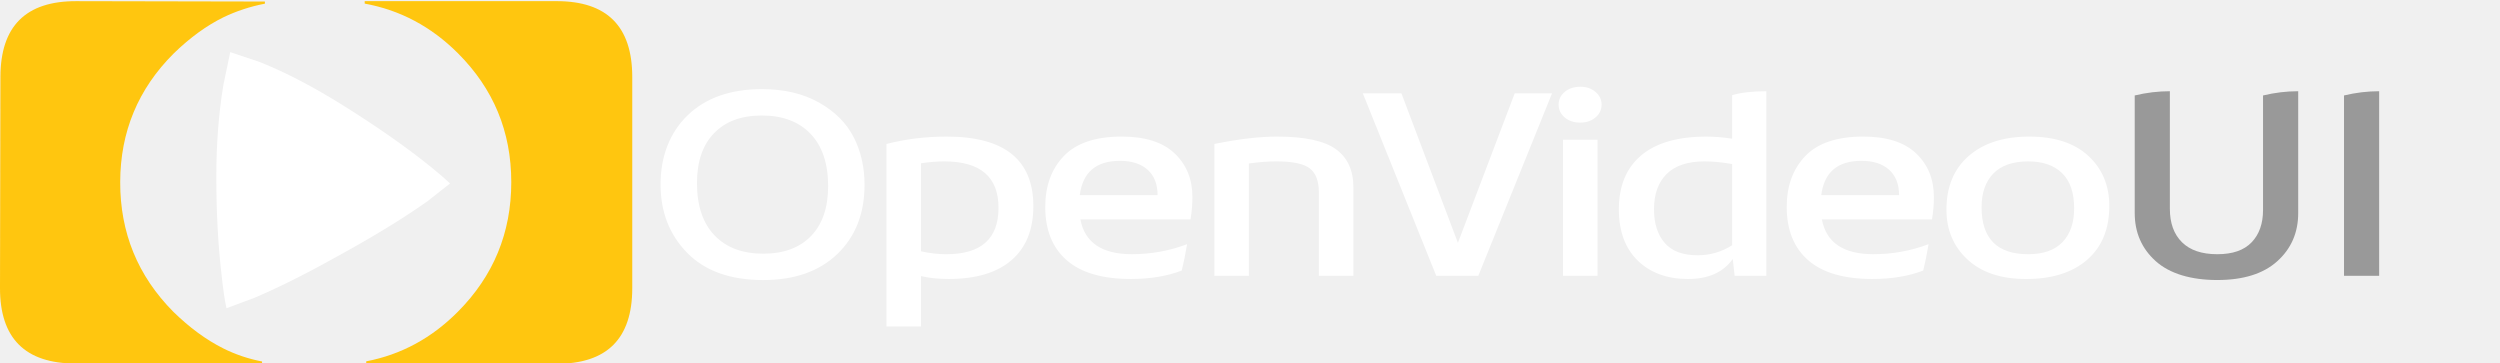
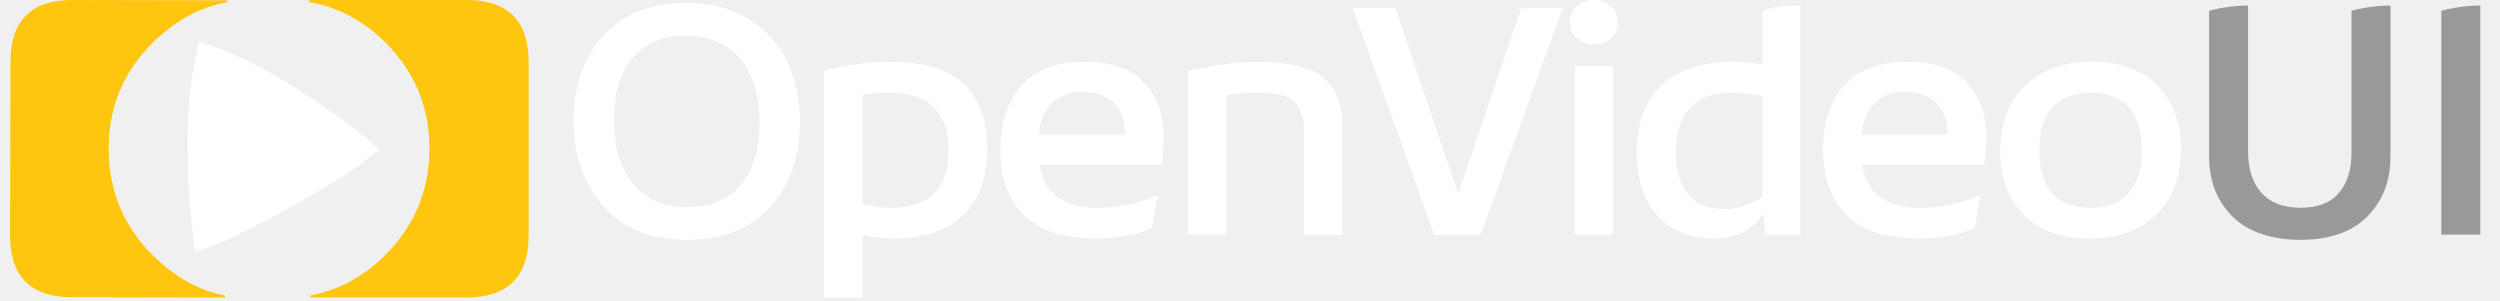
- <svg xmlns="http://www.w3.org/2000/svg" fill="#fff" viewBox="0 0 1443.2 209.34">
-   <path fill="#ffc60f" d="M100.3 30.84c-20.55 20.47-30.86 45.23-30.91 74.3-.06 29.18 10.14 54.11 30.61 74.78 9.36 9.16 18.95 16.21 28.79 21.15 7.03 3.53 14.52 6.07 22.49 7.61v1.4l-107.77-.22C14.45 209.8-.06 195.24 0 166.18L.25 44.35C.3 15.17 14.87.61 43.93.67l108.99.22v1.23c-8.44 1.63-16.42 4.25-23.93 7.86-9.74 4.79-19.3 11.74-28.7 20.86" />
-   <path d="M246.94 116.04c-12.68 9.03-29.05 19.12-49.13 30.25-19.35 10.88-36.32 19.41-50.9 25.62l-16.16 6.01c-1.02-4.37-1.97-10.84-2.86-19.41-2-17.08-3.01-35.94-3.01-56.57 0-18.89 1.36-36.54 4.09-52.97l3.94-18.87 17.15 5.76c14.85 5.91 30.95 14.31 48.29 25.18 18.36 11.5 34.11 22.44 47.25 32.82 6.56 5.22 11.3 9.25 14.19 12.07l-12.86 10.1" />
-   <path fill="#ffc60f" d="M364.99 44.46v121.91c0 29.09-14.54 43.63-43.63 43.63H211.41v-1.41c20.18-3.87 37.82-13.42 52.95-28.67 20.52-20.64 30.79-45.56 30.79-74.76s-10.26-53.89-30.79-74.41C249 15.39 231.05 5.83 210.53 2.08V.66h110.83c29.09 0 43.63 14.6 43.63 43.8" />
-   <path d="M440.57 161.67c-18.96 0-33.57-5.23-43.84-15.68-10.27-10.45-15.4-23.65-15.4-39.58s5.22-29.84 15.67-39.89c10.44-10.05 24.73-15.07 42.84-15.07 12.8 0 23.79 2.59 32.97 7.76 9.18 5.18 15.85 11.85 20.02 20.02s6.25 17.33 6.25 27.48c0 16.54-5.23 29.84-15.67 39.89-10.45 10.05-24.73 15.07-42.84 15.07Zm0-15.22c11.83 0 21.04-3.4 27.62-10.2 6.58-6.8 9.87-16.39 9.87-28.77 0-13.09-3.38-23.16-10.14-30.22-6.76-7.05-16.12-10.58-28.08-10.58s-21.04 3.4-27.62 10.2c-6.58 6.8-9.87 16.39-9.87 28.77 0 13.09 3.38 23.17 10.14 30.22 6.76 7.06 16.12 10.58 28.08 10.58ZM546.53 78.85c33.33 0 50 13.4 50 40.19 0 13.5-4.2 23.88-12.59 31.13-8.39 7.26-20.5 10.88-36.32 10.88-5.92 0-11.23-.56-15.94-1.67v29.08h-19.93V83.11c10.99-2.84 22.58-4.26 34.78-4.26Zm-.18 67.9c20.04 0 30.07-8.93 30.07-26.79s-10.45-26.79-31.34-26.79c-4.11 0-8.58.36-13.4 1.07v50.85c5.07 1.12 9.96 1.67 14.67 1.67ZM688.36 113.71c0 4.16-.36 8.48-1.09 12.94h-63.58c2.54 13.4 12.44 20.09 29.71 20.09 11.11 0 21.74-1.93 31.88-5.78-.97 5.78-1.99 10.86-3.08 15.22-8.45 3.25-18.24 4.87-29.35 4.87-16.42 0-28.77-3.6-37.04-10.81-8.27-7.21-12.41-17.45-12.41-30.75 0-12.18 3.59-22 10.78-29.46 7.18-7.46 18.32-11.19 33.42-11.19 13.52 0 23.7 3.25 30.52 9.74 6.82 6.5 10.23 14.87 10.23 25.12Zm-41.84-20.86c-13.77 0-21.5 6.6-23.19 19.79h44.92c0-6.29-1.9-11.16-5.71-14.61-3.8-3.45-9.15-5.18-16.03-5.18ZM737.27 78.85c15.94 0 27.26 2.44 33.96 7.31 6.7 4.87 10.05 12.18 10.05 21.92v51.15h-19.93v-48.26c0-6.39-1.72-10.96-5.16-13.7-3.44-2.74-9.93-4.11-19.47-4.11-4.71 0-9.96.41-15.76 1.22v64.85h-19.93V83.11c13.89-2.84 25.96-4.26 36.23-4.26ZM874.4 53.88h21.56l-42.57 105.35h-24.27L786.73 53.88h22.28l32.61 86.32 32.79-86.32ZM912.25 70.78c-3.62 0-6.61-.99-8.97-2.97-2.35-1.98-3.53-4.44-3.53-7.38s1.18-5.4 3.53-7.38c2.36-1.98 5.34-2.97 8.97-2.97s6.43.99 8.79 2.97c2.35 1.98 3.53 4.44 3.53 7.38s-1.18 5.4-3.53 7.38c-2.36 1.98-5.28 2.97-8.79 2.97Zm-9.96 88.45V80.68h19.93v78.55h-19.93ZM999.93 54.95c5.07-1.52 11.65-2.28 19.74-2.28v106.56h-18.3l-1.09-9.74c-5.43 7.71-14.07 11.57-25.9 11.57s-21.74-3.55-28.98-10.66c-7.25-7.1-10.87-16.95-10.87-29.53 0-13.5 4.28-23.87 12.86-31.13 8.57-7.26 21.13-10.88 37.68-10.88 4.83 0 9.78.41 14.85 1.22V54.96ZM980 147.36c7.25 0 13.89-1.93 19.93-5.78V94.69c-5.8-1.01-11.11-1.52-15.94-1.52-9.66 0-16.94 2.41-21.83 7.23-4.89 4.82-7.34 11.65-7.34 20.48 0 8.12 2.05 14.56 6.16 19.33 4.1 4.77 10.44 7.15 19.02 7.15ZM1116.4 113.71c0 4.16-.36 8.48-1.09 12.94h-63.58c2.54 13.4 12.44 20.09 29.71 20.09 11.11 0 21.74-1.93 31.88-5.78-.97 5.78-1.99 10.86-3.08 15.22-8.45 3.25-18.24 4.87-29.35 4.87-16.42 0-28.77-3.6-37.04-10.81-8.27-7.21-12.41-17.45-12.41-30.75 0-12.18 3.59-22 10.78-29.46 7.18-7.46 18.32-11.19 33.42-11.19 13.52 0 23.7 3.25 30.52 9.74 6.82 6.5 10.23 14.87 10.23 25.12Zm-41.84-20.86c-13.77 0-21.5 6.6-23.19 19.79h44.92c0-6.29-1.9-11.16-5.71-14.61-3.8-3.45-9.15-5.18-16.03-5.18ZM1169.65 161.06c-14.49 0-25.78-3.75-33.87-11.27-8.09-7.51-12.14-17.1-12.14-28.77 0-13.19 4.28-23.52 12.86-30.98 8.57-7.46 20.23-11.19 34.96-11.19s26.11 3.73 34.15 11.19c8.03 7.46 12.05 17.08 12.05 28.85 0 13.3-4.26 23.65-12.77 31.06s-20.26 11.11-35.23 11.11Zm1.27-14.31c8.7 0 15.28-2.33 19.74-7 4.47-4.67 6.7-11.16 6.7-19.49 0-9.03-2.33-15.81-6.97-20.32-4.65-4.52-11.14-6.77-19.47-6.77-8.94 0-15.67 2.34-20.2 7-4.53 4.67-6.79 11.17-6.79 19.49 0 18.07 8.99 27.1 26.99 27.1Z" />
-   <path fill="#999" d="M1306.42 55.1c6.76-1.62 13.52-2.44 20.29-2.44v70.33c0 11.26-4.02 20.53-12.05 27.78-8.03 7.26-19.59 10.88-34.69 10.88s-27.41-3.63-35.5-10.88c-8.09-7.26-12.14-16.52-12.14-27.78V55.1c6.76-1.62 13.52-2.44 20.29-2.44v67.9c0 8.22 2.32 14.64 6.97 19.26 4.65 4.62 11.44 6.93 20.38 6.93s15.42-2.28 19.83-6.85c4.41-4.57 6.61-10.81 6.61-18.72V55.1ZM1353.15 55.1c6.76-1.62 13.52-2.44 20.29-2.44v106.56h-20.29V55.1Z" />
+ <svg xmlns="http://www.w3.org/2000/svg" fill="#fff" viewBox="0 0 1759.64 211.72">
+   <path fill="#ffc60f" d="M107.39 30.18c-20.55 20.47-30.86 45.23-30.91 74.3-.06 29.18 10.14 54.11 30.61 74.78 9.36 9.16 18.95 16.21 28.79 21.15 7.03 3.53 14.52 6.07 22.49 7.61v1.4L50.6 209.2c-29.07-.06-43.57-14.62-43.51-43.68l.25-121.83C7.39 14.5 21.95-.06 51.02 0l108.99.22v1.23c-8.44 1.63-16.42 4.25-23.93 7.86-9.74 4.79-19.3 11.74-28.7 20.86" />
+   <path d="M254.02 115.37c-12.68 9.03-29.05 19.12-49.13 30.25-19.35 10.88-36.32 19.41-50.9 25.62l-16.16 6.01c-1.02-4.37-1.97-10.84-2.86-19.41-2-17.08-3.01-35.94-3.01-56.57 0-18.89 1.36-36.54 4.09-52.97l3.94-18.87 17.15 5.76c14.85 5.91 30.95 14.31 48.29 25.18 18.36 11.5 34.11 22.44 47.25 32.82 6.56 5.22 11.3 9.25 14.19 12.07l-12.86 10.1" class="cls-1" />
+   <path fill="#ffc60f" d="M372.08 43.8v121.91c0 29.09-14.54 43.63-43.63 43.63H218.5v-1.41c20.18-3.87 37.82-13.42 52.95-28.67 20.52-20.64 30.79-45.56 30.79-74.76s-10.26-53.89-30.79-74.41c-15.36-15.36-33.31-24.92-53.83-28.67V0h110.83c29.09 0 43.63 14.6 43.63 43.8" />
+   <path d="M483.86 168.8c-25.65 0-45.42-7.91-59.3-23.72-13.89-15.81-20.83-35.77-20.83-59.88s7.06-45.14 21.2-60.34c14.13-15.2 33.45-22.8 57.95-22.8 17.31 0 32.18 3.92 44.6 11.75 12.41 7.83 21.44 17.93 27.08 30.28 5.64 12.36 8.45 26.22 8.45 41.57 0 25.03-7.07 45.14-21.2 60.34-14.13 15.2-33.45 22.8-57.95 22.8Zm0-23.03c16.01 0 28.46-5.14 37.37-15.43 8.9-10.28 13.35-24.79 13.35-43.53 0-19.81-4.58-35.04-13.72-45.71-9.15-10.67-21.81-16.01-37.98-16.01s-28.47 5.15-37.37 15.43c-8.91 10.29-13.35 24.8-13.35 43.53 0 19.81 4.57 35.05 13.72 45.71 9.15 10.67 21.81 16.01 37.98 16.01ZM627.2 43.52c45.09 0 67.63 20.27 67.63 60.8 0 20.42-5.68 36.12-17.03 47.1-11.36 10.98-27.73 16.47-49.13 16.47-8.01 0-15.19-.85-21.56-2.53v43.99h-26.95V49.97c14.86-4.3 30.55-6.45 47.05-6.45Zm-.24 102.71c27.11 0 40.68-13.51 40.68-40.53s-14.13-40.53-42.39-40.53c-5.56 0-11.6.54-18.13 1.61v76.92c6.86 1.69 13.48 2.53 19.85 2.53ZM819.06 96.26c0 6.3-.49 12.82-1.47 19.58h-86.01c3.43 20.27 16.82 30.4 40.19 30.4 15.03 0 29.4-2.92 43.13-8.75-1.31 8.75-2.7 16.43-4.17 23.03-11.44 4.91-24.67 7.37-39.7 7.37-22.22 0-38.92-5.45-50.11-16.35-11.19-10.9-16.78-26.41-16.78-46.52 0-18.42 4.86-33.28 14.58-44.56 9.72-11.28 24.79-16.93 45.21-16.93 18.29 0 32.06 4.92 41.29 14.74 9.23 9.83 13.84 22.49 13.84 38Zm-56.6-31.55c-18.62 0-29.08 9.98-31.37 29.94h60.77c0-9.52-2.57-16.89-7.72-22.11-5.15-5.22-12.37-7.83-21.69-7.83ZM885.22 43.52c21.56 0 36.88 3.69 45.94 11.05 9.07 7.37 13.6 18.42 13.6 33.16v77.38h-26.95V92.1c0-9.67-2.33-16.58-6.98-20.73-4.66-4.14-13.44-6.22-26.34-6.22-6.37 0-13.48.61-21.32 1.84v98.11h-26.95V49.97c18.78-4.3 35.12-6.45 49.01-6.45ZM1070.71 5.75h29.16l-57.58 159.37h-32.84L952.12 5.75h30.14l44.11 130.58 44.35-130.58ZM1121.93 31.31c-4.9 0-8.94-1.5-12.13-4.49-3.19-2.99-4.78-6.71-4.78-11.17s1.59-8.18 4.78-11.17c3.19-2.99 7.23-4.49 12.13-4.49s8.7 1.5 11.88 4.49c3.19 2.99 4.78 6.72 4.78 11.17s-1.59 8.18-4.78 11.17c-3.19 2.99-7.15 4.49-11.88 4.49Zm-13.48 133.8V46.28h26.95v118.84h-26.95ZM1240.52 7.36c6.86-2.3 15.76-3.45 26.71-3.45v161.21h-24.75l-1.47-14.74c-7.35 11.67-19.03 17.5-35.04 17.5s-29.4-5.37-39.21-16.12c-9.8-10.75-14.7-25.64-14.7-44.68 0-20.42 5.8-36.12 17.4-47.1 11.6-10.98 28.58-16.47 50.97-16.47 6.53 0 13.23.62 20.09 1.84V7.36Zm-26.95 139.79c9.8 0 18.78-2.91 26.95-8.75V67.47c-7.84-1.53-15.03-2.3-21.56-2.3-13.07 0-22.91 3.65-29.53 10.94-6.62 7.29-9.92 17.62-9.92 30.98 0 12.28 2.78 22.03 8.33 29.25 5.55 7.22 14.13 10.82 25.73 10.82ZM1398.08 96.26c0 6.3-.49 12.82-1.47 19.58h-86.01c3.43 20.27 16.82 30.4 40.19 30.4 15.03 0 29.4-2.92 43.13-8.75-1.31 8.75-2.7 16.43-4.17 23.03-11.44 4.91-24.67 7.37-39.7 7.37-22.22 0-38.92-5.45-50.11-16.35-11.19-10.9-16.78-26.41-16.78-46.52 0-18.42 4.86-33.28 14.58-44.56 9.72-11.28 24.79-16.93 45.21-16.93 18.29 0 32.06 4.92 41.29 14.74 9.23 9.83 13.84 22.49 13.84 38Zm-56.6-31.55c-18.62 0-29.08 9.98-31.37 29.94h60.77c0-9.52-2.57-16.89-7.72-22.11-5.15-5.22-12.37-7.83-21.69-7.83ZM1470.12 167.88c-19.6 0-34.88-5.68-45.82-17.04-10.95-11.36-16.42-25.87-16.42-43.53 0-19.96 5.8-35.58 17.4-46.87 11.6-11.28 27.36-16.93 47.29-16.93s35.32 5.64 46.19 16.93c10.86 11.28 16.3 25.83 16.3 43.64 0 20.12-5.76 35.78-17.27 46.98-11.52 11.21-27.41 16.81-47.66 16.81Zm1.72-21.65c11.76 0 20.66-3.53 26.71-10.59 6.04-7.06 9.07-16.89 9.07-29.48 0-13.66-3.15-23.91-9.43-30.74-6.29-6.83-15.07-10.25-26.34-10.25-12.09 0-21.2 3.53-27.32 10.59-6.13 7.06-9.19 16.89-9.19 29.48 0 27.33 12.17 40.99 36.51 40.99Z" class="cls-1" />
+   <path fill="#999" d="M1655.12 7.59c9.15-2.45 18.29-3.68 27.44-3.68v106.4c0 17.04-5.43 31.05-16.3 42.03-10.87 10.98-26.51 16.47-46.92 16.47s-37.08-5.49-48.03-16.47c-10.95-10.98-16.42-24.99-16.42-42.03V7.59c9.15-2.45 18.29-3.68 27.44-3.68v102.71c0 12.44 3.14 22.15 9.43 29.13 6.29 6.99 15.48 10.48 27.57 10.48s20.87-3.45 26.83-10.36c5.96-6.91 8.94-16.35 8.94-28.33V7.59ZM1718.34 7.59c9.15-2.45 18.29-3.68 27.44-3.68v161.21h-27.44V7.59Z" />
</svg>
